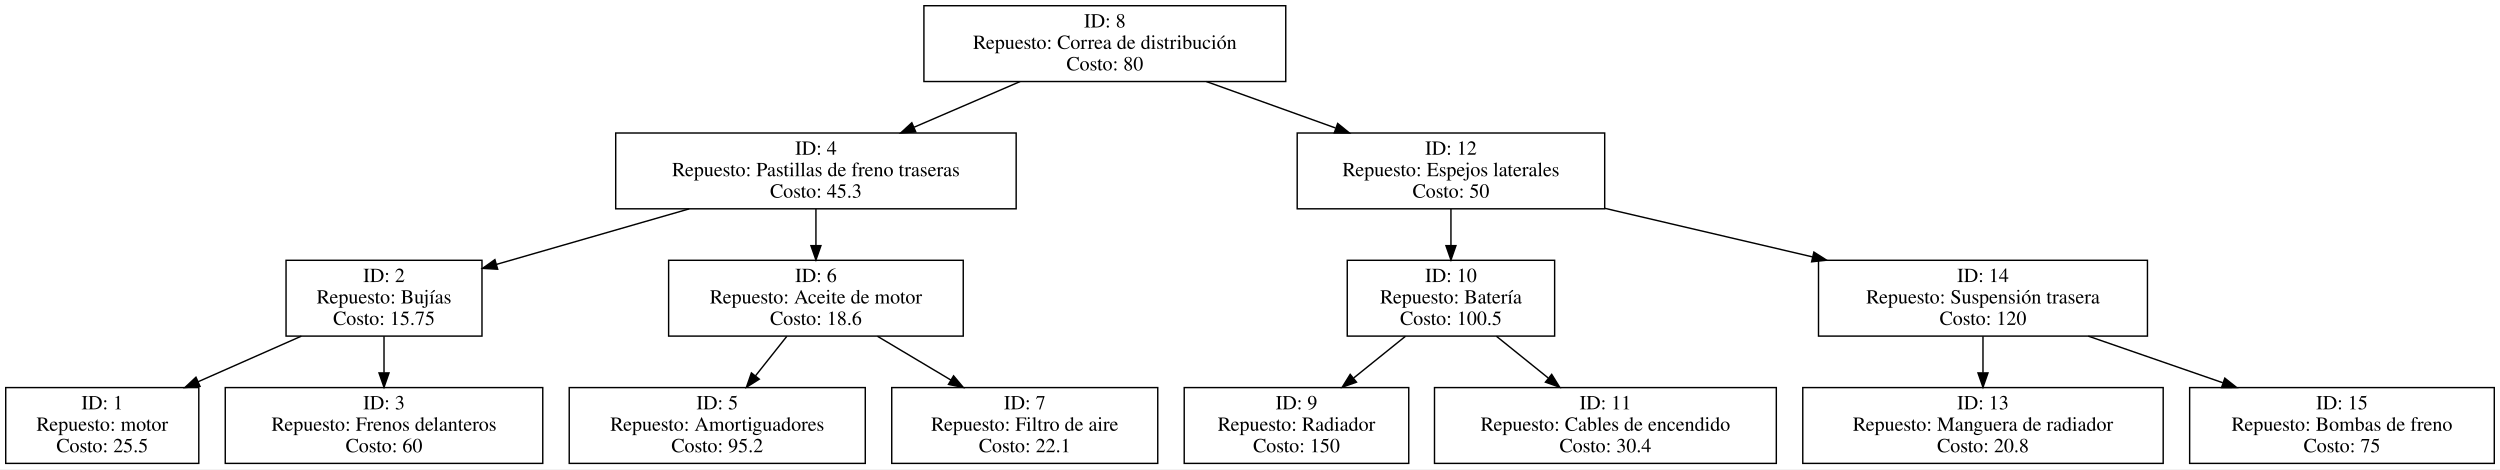
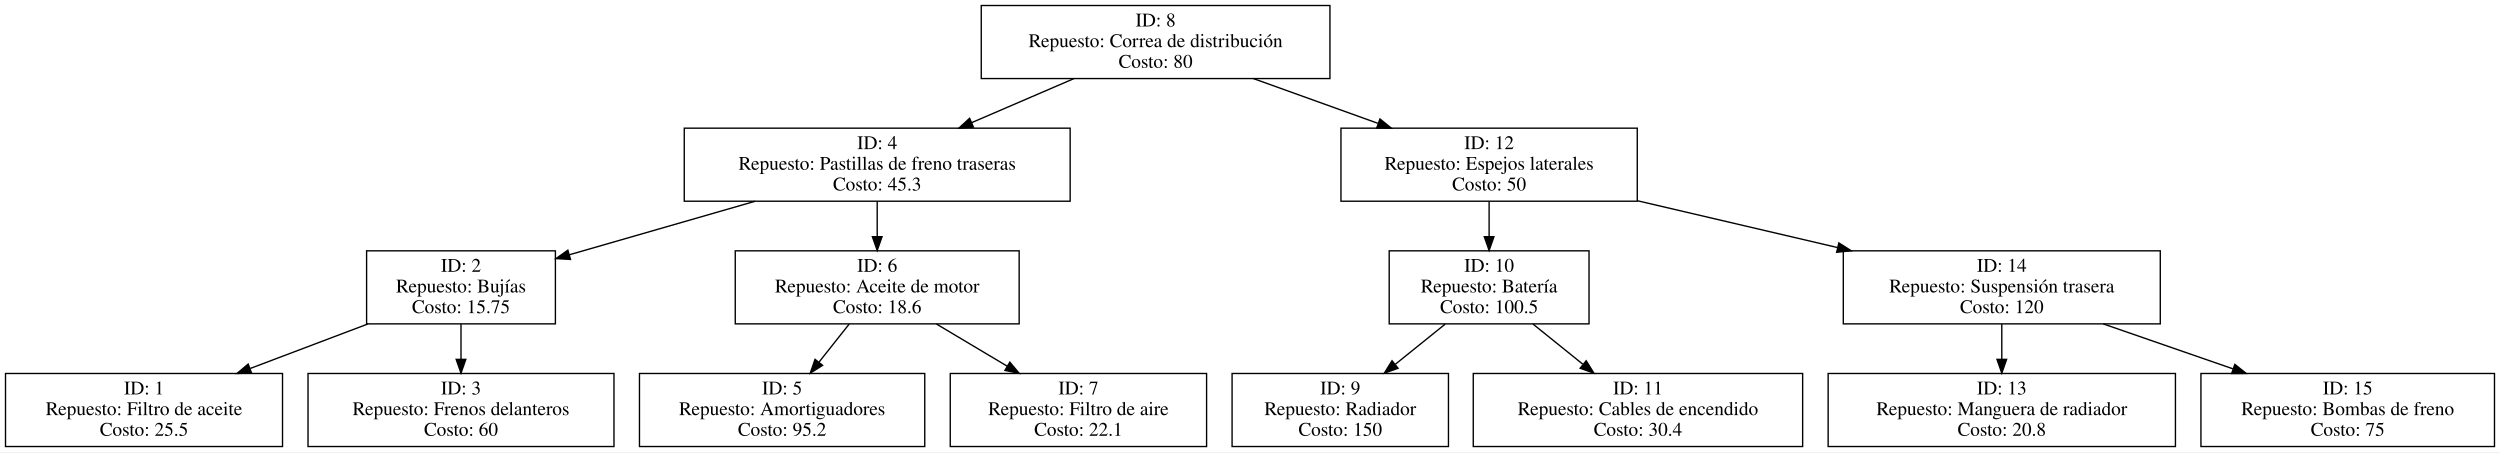
- <svg xmlns="http://www.w3.org/2000/svg" width="1748pt" height="328pt" viewBox="0.00 0.00 1748.00 328.00">
+ <svg xmlns="http://www.w3.org/2000/svg" width="1814pt" height="328pt" viewBox="0.00 0.00 1814.00 328.00">
  <g id="graph0" class="graph" transform="scale(1 1) rotate(0) translate(4 324)">
-     <polygon fill="white" stroke="transparent" points="-4,4 -4,-324 1744,-324 1744,4 -4,4" />
+     <polygon fill="white" stroke="transparent" points="-4,4 -4,-324 1810,-324 1810,4 -4,4" />
    <g id="node1" class="node">
-       <polygon fill="none" stroke="black" points="895,-320 642,-320 642,-267 895,-267 895,-320" />
-       <text text-anchor="middle" x="768.5" y="-304.8" font-family="Times,serif" font-size="14.00">ID: 8</text>
-       <text text-anchor="middle" x="768.5" y="-289.8" font-family="Times,serif" font-size="14.00">Repuesto: Correa de distribución</text>
-       <text text-anchor="middle" x="768.5" y="-274.8" font-family="Times,serif" font-size="14.00">Costo: 80</text>
+       <polygon fill="none" stroke="black" points="961,-320 708,-320 708,-267 961,-267 961,-320" />
+       <text text-anchor="middle" x="834.5" y="-304.8" font-family="Times,serif" font-size="14.00">ID: 8</text>
+       <text text-anchor="middle" x="834.5" y="-289.8" font-family="Times,serif" font-size="14.00">Repuesto: Correa de distribución</text>
+       <text text-anchor="middle" x="834.5" y="-274.8" font-family="Times,serif" font-size="14.00">Costo: 80</text>
    </g>
    <g id="node2" class="node">
-       <polygon fill="none" stroke="black" points="706.5,-231 426.5,-231 426.5,-178 706.5,-178 706.5,-231" />
-       <text text-anchor="middle" x="566.5" y="-215.8" font-family="Times,serif" font-size="14.00">ID: 4</text>
-       <text text-anchor="middle" x="566.5" y="-200.8" font-family="Times,serif" font-size="14.00">Repuesto: Pastillas de freno traseras</text>
-       <text text-anchor="middle" x="566.5" y="-185.8" font-family="Times,serif" font-size="14.00">Costo: 45.3</text>
+       <polygon fill="none" stroke="black" points="772.5,-231 492.5,-231 492.5,-178 772.5,-178 772.5,-231" />
+       <text text-anchor="middle" x="632.5" y="-215.8" font-family="Times,serif" font-size="14.00">ID: 4</text>
+       <text text-anchor="middle" x="632.5" y="-200.8" font-family="Times,serif" font-size="14.00">Repuesto: Pastillas de freno traseras</text>
+       <text text-anchor="middle" x="632.5" y="-185.8" font-family="Times,serif" font-size="14.00">Costo: 45.3</text>
    </g>
    <g id="edge1" class="edge">
-       <path fill="none" stroke="black" d="M709.26,-266.98C686.03,-256.98 659.23,-245.44 635.16,-235.07" />
-       <polygon fill="black" stroke="black" points="636.31,-231.76 625.74,-231.01 633.54,-238.18 636.31,-231.76" />
+       <path fill="none" stroke="black" d="M775.26,-266.98C752.03,-256.98 725.23,-245.44 701.16,-235.07" />
+       <polygon fill="black" stroke="black" points="702.31,-231.76 691.74,-231.01 699.54,-238.18 702.31,-231.76" />
    </g>
    <g id="node9" class="node">
-       <polygon fill="none" stroke="black" points="1118,-231 903,-231 903,-178 1118,-178 1118,-231" />
-       <text text-anchor="middle" x="1010.5" y="-215.8" font-family="Times,serif" font-size="14.00">ID: 12</text>
-       <text text-anchor="middle" x="1010.5" y="-200.8" font-family="Times,serif" font-size="14.00">Repuesto: Espejos laterales</text>
-       <text text-anchor="middle" x="1010.5" y="-185.8" font-family="Times,serif" font-size="14.00">Costo: 50</text>
+       <polygon fill="none" stroke="black" points="1184,-231 969,-231 969,-178 1184,-178 1184,-231" />
+       <text text-anchor="middle" x="1076.5" y="-215.8" font-family="Times,serif" font-size="14.00">ID: 12</text>
+       <text text-anchor="middle" x="1076.5" y="-200.8" font-family="Times,serif" font-size="14.00">Repuesto: Espejos laterales</text>
+       <text text-anchor="middle" x="1076.5" y="-185.8" font-family="Times,serif" font-size="14.00">Costo: 50</text>
    </g>
    <g id="edge8" class="edge">
-       <path fill="none" stroke="black" d="M839.47,-266.98C867.79,-256.8 900.55,-245.03 929.77,-234.52" />
-       <polygon fill="black" stroke="black" points="931.3,-237.69 939.53,-231.01 928.93,-231.1 931.3,-237.69" />
+       <path fill="none" stroke="black" d="M905.47,-266.98C933.79,-256.8 966.55,-245.03 995.77,-234.52" />
+       <polygon fill="black" stroke="black" points="997.3,-237.69 1005.53,-231.01 994.93,-231.1 997.3,-237.69" />
    </g>
    <g id="node3" class="node">
-       <polygon fill="none" stroke="black" points="333,-142 196,-142 196,-89 333,-89 333,-142" />
-       <text text-anchor="middle" x="264.5" y="-126.8" font-family="Times,serif" font-size="14.00">ID: 2</text>
-       <text text-anchor="middle" x="264.5" y="-111.8" font-family="Times,serif" font-size="14.00">Repuesto: Bujías</text>
-       <text text-anchor="middle" x="264.5" y="-96.8" font-family="Times,serif" font-size="14.00">Costo: 15.75</text>
+       <polygon fill="none" stroke="black" points="399,-142 262,-142 262,-89 399,-89 399,-142" />
+       <text text-anchor="middle" x="330.5" y="-126.8" font-family="Times,serif" font-size="14.00">ID: 2</text>
+       <text text-anchor="middle" x="330.5" y="-111.8" font-family="Times,serif" font-size="14.00">Repuesto: Bujías</text>
+       <text text-anchor="middle" x="330.5" y="-96.8" font-family="Times,serif" font-size="14.00">Costo: 15.75</text>
    </g>
    <g id="edge2" class="edge">
-       <path fill="none" stroke="black" d="M477.93,-177.98C435.23,-165.68 384.45,-151.05 343.13,-139.15" />
-       <polygon fill="black" stroke="black" points="343.97,-135.75 333.39,-136.35 342.03,-142.48 343.97,-135.75" />
+       <path fill="none" stroke="black" d="M543.93,-177.98C501.23,-165.68 450.45,-151.05 409.13,-139.15" />
+       <polygon fill="black" stroke="black" points="409.97,-135.75 399.39,-136.35 408.03,-142.48 409.97,-135.75" />
    </g>
    <g id="node6" class="node">
-       <polygon fill="none" stroke="black" points="669.5,-142 463.5,-142 463.5,-89 669.5,-89 669.5,-142" />
-       <text text-anchor="middle" x="566.5" y="-126.8" font-family="Times,serif" font-size="14.00">ID: 6</text>
-       <text text-anchor="middle" x="566.5" y="-111.8" font-family="Times,serif" font-size="14.00">Repuesto: Aceite de motor</text>
-       <text text-anchor="middle" x="566.5" y="-96.8" font-family="Times,serif" font-size="14.00">Costo: 18.6</text>
+       <polygon fill="none" stroke="black" points="735.5,-142 529.5,-142 529.5,-89 735.5,-89 735.5,-142" />
+       <text text-anchor="middle" x="632.5" y="-126.8" font-family="Times,serif" font-size="14.00">ID: 6</text>
+       <text text-anchor="middle" x="632.5" y="-111.8" font-family="Times,serif" font-size="14.00">Repuesto: Aceite de motor</text>
+       <text text-anchor="middle" x="632.5" y="-96.8" font-family="Times,serif" font-size="14.00">Costo: 18.6</text>
    </g>
    <g id="edge5" class="edge">
-       <path fill="none" stroke="black" d="M566.5,-177.87C566.5,-169.89 566.5,-160.93 566.5,-152.38" />
-       <polygon fill="black" stroke="black" points="570,-152.25 566.5,-142.25 563,-152.25 570,-152.25" />
+       <path fill="none" stroke="black" d="M632.5,-177.87C632.5,-169.89 632.5,-160.93 632.5,-152.38" />
+       <polygon fill="black" stroke="black" points="636,-152.25 632.5,-142.25 629,-152.25 636,-152.25" />
    </g>
    <g id="node4" class="node">
-       <polygon fill="none" stroke="black" points="135,-53 0,-53 0,0 135,0 135,-53" />
-       <text text-anchor="middle" x="67.5" y="-37.8" font-family="Times,serif" font-size="14.00">ID: 1</text>
-       <text text-anchor="middle" x="67.5" y="-22.8" font-family="Times,serif" font-size="14.00">Repuesto: motor</text>
-       <text text-anchor="middle" x="67.5" y="-7.8" font-family="Times,serif" font-size="14.00">Costo: 25.5</text>
+       <polygon fill="none" stroke="black" points="201,-53 0,-53 0,0 201,0 201,-53" />
+       <text text-anchor="middle" x="100.5" y="-37.8" font-family="Times,serif" font-size="14.00">ID: 1</text>
+       <text text-anchor="middle" x="100.5" y="-22.8" font-family="Times,serif" font-size="14.00">Repuesto: Filtro de aceite</text>
+       <text text-anchor="middle" x="100.5" y="-7.8" font-family="Times,serif" font-size="14.00">Costo: 25.5</text>
    </g>
    <g id="edge3" class="edge">
-       <path fill="none" stroke="black" d="M206.72,-88.98C184.07,-78.98 157.93,-67.44 134.46,-57.07" />
-       <polygon fill="black" stroke="black" points="135.84,-53.85 125.27,-53.01 133.01,-60.26 135.84,-53.85" />
+       <path fill="none" stroke="black" d="M263.05,-88.98C236.25,-78.85 205.27,-67.13 177.59,-56.66" />
+       <polygon fill="black" stroke="black" points="178.54,-53.28 167.95,-53.01 176.07,-59.83 178.54,-53.28" />
    </g>
    <g id="node5" class="node">
-       <polygon fill="none" stroke="black" points="375.5,-53 153.5,-53 153.5,0 375.5,0 375.5,-53" />
-       <text text-anchor="middle" x="264.5" y="-37.8" font-family="Times,serif" font-size="14.00">ID: 3</text>
-       <text text-anchor="middle" x="264.5" y="-22.8" font-family="Times,serif" font-size="14.00">Repuesto: Frenos delanteros</text>
-       <text text-anchor="middle" x="264.5" y="-7.8" font-family="Times,serif" font-size="14.00">Costo: 60</text>
+       <polygon fill="none" stroke="black" points="441.5,-53 219.5,-53 219.5,0 441.5,0 441.5,-53" />
+       <text text-anchor="middle" x="330.5" y="-37.8" font-family="Times,serif" font-size="14.00">ID: 3</text>
+       <text text-anchor="middle" x="330.5" y="-22.8" font-family="Times,serif" font-size="14.00">Repuesto: Frenos delanteros</text>
+       <text text-anchor="middle" x="330.5" y="-7.8" font-family="Times,serif" font-size="14.00">Costo: 60</text>
    </g>
    <g id="edge4" class="edge">
-       <path fill="none" stroke="black" d="M264.5,-88.87C264.5,-80.89 264.5,-71.93 264.5,-63.38" />
-       <polygon fill="black" stroke="black" points="268,-63.25 264.5,-53.25 261,-63.25 268,-63.25" />
+       <path fill="none" stroke="black" d="M330.5,-88.87C330.5,-80.89 330.5,-71.93 330.5,-63.38" />
+       <polygon fill="black" stroke="black" points="334,-63.25 330.5,-53.25 327,-63.25 334,-63.25" />
    </g>
    <g id="node7" class="node">
-       <polygon fill="none" stroke="black" points="601,-53 394,-53 394,0 601,0 601,-53" />
-       <text text-anchor="middle" x="497.5" y="-37.8" font-family="Times,serif" font-size="14.00">ID: 5</text>
-       <text text-anchor="middle" x="497.5" y="-22.8" font-family="Times,serif" font-size="14.00">Repuesto: Amortiguadores</text>
-       <text text-anchor="middle" x="497.5" y="-7.8" font-family="Times,serif" font-size="14.00">Costo: 95.2</text>
+       <polygon fill="none" stroke="black" points="667,-53 460,-53 460,0 667,0 667,-53" />
+       <text text-anchor="middle" x="563.5" y="-37.8" font-family="Times,serif" font-size="14.00">ID: 5</text>
+       <text text-anchor="middle" x="563.5" y="-22.8" font-family="Times,serif" font-size="14.00">Repuesto: Amortiguadores</text>
+       <text text-anchor="middle" x="563.5" y="-7.8" font-family="Times,serif" font-size="14.00">Costo: 95.2</text>
    </g>
    <g id="edge6" class="edge">
-       <path fill="none" stroke="black" d="M546.17,-88.87C539.28,-80.18 531.48,-70.35 524.18,-61.14" />
-       <polygon fill="black" stroke="black" points="526.88,-58.91 517.92,-53.25 521.39,-63.26 526.88,-58.91" />
+       <path fill="none" stroke="black" d="M612.17,-88.87C605.28,-80.18 597.48,-70.35 590.18,-61.14" />
+       <polygon fill="black" stroke="black" points="592.88,-58.91 583.92,-53.25 587.39,-63.26 592.88,-58.91" />
    </g>
    <g id="node8" class="node">
-       <polygon fill="none" stroke="black" points="805.5,-53 619.5,-53 619.5,0 805.5,0 805.5,-53" />
-       <text text-anchor="middle" x="712.5" y="-37.8" font-family="Times,serif" font-size="14.00">ID: 7</text>
-       <text text-anchor="middle" x="712.5" y="-22.8" font-family="Times,serif" font-size="14.00">Repuesto: Filtro de aire</text>
-       <text text-anchor="middle" x="712.5" y="-7.8" font-family="Times,serif" font-size="14.00">Costo: 22.1</text>
+       <polygon fill="none" stroke="black" points="871.5,-53 685.5,-53 685.5,0 871.5,0 871.5,-53" />
+       <text text-anchor="middle" x="778.5" y="-37.8" font-family="Times,serif" font-size="14.00">ID: 7</text>
+       <text text-anchor="middle" x="778.5" y="-22.8" font-family="Times,serif" font-size="14.00">Repuesto: Filtro de aire</text>
+       <text text-anchor="middle" x="778.5" y="-7.8" font-family="Times,serif" font-size="14.00">Costo: 22.1</text>
    </g>
    <g id="edge7" class="edge">
-       <path fill="none" stroke="black" d="M609.52,-88.87C625.63,-79.26 644.11,-68.25 660.92,-58.24" />
-       <polygon fill="black" stroke="black" points="662.74,-61.23 669.54,-53.1 659.16,-55.21 662.74,-61.23" />
+       <path fill="none" stroke="black" d="M675.52,-88.87C691.63,-79.26 710.11,-68.25 726.92,-58.24" />
+       <polygon fill="black" stroke="black" points="728.74,-61.23 735.54,-53.1 725.16,-55.21 728.74,-61.23" />
    </g>
    <g id="node10" class="node">
-       <polygon fill="none" stroke="black" points="1083,-142 938,-142 938,-89 1083,-89 1083,-142" />
-       <text text-anchor="middle" x="1010.5" y="-126.8" font-family="Times,serif" font-size="14.00">ID: 10</text>
-       <text text-anchor="middle" x="1010.5" y="-111.8" font-family="Times,serif" font-size="14.00">Repuesto: Batería</text>
-       <text text-anchor="middle" x="1010.5" y="-96.8" font-family="Times,serif" font-size="14.00">Costo: 100.5</text>
+       <polygon fill="none" stroke="black" points="1149,-142 1004,-142 1004,-89 1149,-89 1149,-142" />
+       <text text-anchor="middle" x="1076.5" y="-126.8" font-family="Times,serif" font-size="14.00">ID: 10</text>
+       <text text-anchor="middle" x="1076.5" y="-111.8" font-family="Times,serif" font-size="14.00">Repuesto: Batería</text>
+       <text text-anchor="middle" x="1076.5" y="-96.8" font-family="Times,serif" font-size="14.00">Costo: 100.5</text>
    </g>
    <g id="edge9" class="edge">
-       <path fill="none" stroke="black" d="M1010.5,-177.87C1010.5,-169.89 1010.5,-160.93 1010.5,-152.38" />
-       <polygon fill="black" stroke="black" points="1014,-152.25 1010.5,-142.25 1007,-152.25 1014,-152.25" />
+       <path fill="none" stroke="black" d="M1076.5,-177.87C1076.5,-169.89 1076.5,-160.93 1076.5,-152.38" />
+       <polygon fill="black" stroke="black" points="1080,-152.25 1076.5,-142.25 1073,-152.25 1080,-152.25" />
    </g>
    <g id="node13" class="node">
-       <polygon fill="none" stroke="black" points="1497.5,-142 1267.5,-142 1267.5,-89 1497.5,-89 1497.5,-142" />
-       <text text-anchor="middle" x="1382.5" y="-126.8" font-family="Times,serif" font-size="14.00">ID: 14</text>
-       <text text-anchor="middle" x="1382.5" y="-111.8" font-family="Times,serif" font-size="14.00">Repuesto: Suspensión trasera</text>
-       <text text-anchor="middle" x="1382.5" y="-96.8" font-family="Times,serif" font-size="14.00">Costo: 120</text>
+       <polygon fill="none" stroke="black" points="1563.5,-142 1333.5,-142 1333.5,-89 1563.5,-89 1563.5,-142" />
+       <text text-anchor="middle" x="1448.5" y="-126.8" font-family="Times,serif" font-size="14.00">ID: 14</text>
+       <text text-anchor="middle" x="1448.5" y="-111.8" font-family="Times,serif" font-size="14.00">Repuesto: Suspensión trasera</text>
+       <text text-anchor="middle" x="1448.5" y="-96.8" font-family="Times,serif" font-size="14.00">Costo: 120</text>
    </g>
    <g id="edge12" class="edge">
-       <path fill="none" stroke="black" d="M1118.1,-178.34C1163.57,-167.7 1216.7,-155.28 1263.36,-144.36" />
-       <polygon fill="black" stroke="black" points="1264.27,-147.75 1273.21,-142.06 1262.68,-140.93 1264.27,-147.75" />
+       <path fill="none" stroke="black" d="M1184.1,-178.34C1229.57,-167.7 1282.7,-155.28 1329.36,-144.36" />
+       <polygon fill="black" stroke="black" points="1330.27,-147.75 1339.21,-142.06 1328.68,-140.93 1330.27,-147.75" />
    </g>
    <g id="node11" class="node">
-       <polygon fill="none" stroke="black" points="981,-53 824,-53 824,0 981,0 981,-53" />
-       <text text-anchor="middle" x="902.5" y="-37.8" font-family="Times,serif" font-size="14.00">ID: 9</text>
-       <text text-anchor="middle" x="902.5" y="-22.8" font-family="Times,serif" font-size="14.00">Repuesto: Radiador</text>
-       <text text-anchor="middle" x="902.5" y="-7.8" font-family="Times,serif" font-size="14.00">Costo: 150</text>
+       <polygon fill="none" stroke="black" points="1047,-53 890,-53 890,0 1047,0 1047,-53" />
+       <text text-anchor="middle" x="968.5" y="-37.8" font-family="Times,serif" font-size="14.00">ID: 9</text>
+       <text text-anchor="middle" x="968.5" y="-22.8" font-family="Times,serif" font-size="14.00">Repuesto: Radiador</text>
+       <text text-anchor="middle" x="968.5" y="-7.8" font-family="Times,serif" font-size="14.00">Costo: 150</text>
    </g>
    <g id="edge10" class="edge">
-       <path fill="none" stroke="black" d="M978.68,-88.87C967.36,-79.75 954.46,-69.35 942.53,-59.75" />
-       <polygon fill="black" stroke="black" points="944.45,-56.8 934.47,-53.25 940.06,-62.25 944.45,-56.8" />
+       <path fill="none" stroke="black" d="M1044.68,-88.87C1033.36,-79.75 1020.46,-69.35 1008.53,-59.75" />
+       <polygon fill="black" stroke="black" points="1010.45,-56.8 1000.47,-53.25 1006.06,-62.25 1010.45,-56.8" />
    </g>
    <g id="node12" class="node">
-       <polygon fill="none" stroke="black" points="1238,-53 999,-53 999,0 1238,0 1238,-53" />
-       <text text-anchor="middle" x="1118.5" y="-37.8" font-family="Times,serif" font-size="14.00">ID: 11</text>
-       <text text-anchor="middle" x="1118.5" y="-22.8" font-family="Times,serif" font-size="14.00">Repuesto: Cables de encendido</text>
-       <text text-anchor="middle" x="1118.5" y="-7.8" font-family="Times,serif" font-size="14.00">Costo: 30.4</text>
+       <polygon fill="none" stroke="black" points="1304,-53 1065,-53 1065,0 1304,0 1304,-53" />
+       <text text-anchor="middle" x="1184.5" y="-37.8" font-family="Times,serif" font-size="14.00">ID: 11</text>
+       <text text-anchor="middle" x="1184.5" y="-22.8" font-family="Times,serif" font-size="14.00">Repuesto: Cables de encendido</text>
+       <text text-anchor="middle" x="1184.5" y="-7.8" font-family="Times,serif" font-size="14.00">Costo: 30.4</text>
    </g>
    <g id="edge11" class="edge">
-       <path fill="none" stroke="black" d="M1042.32,-88.87C1053.64,-79.75 1066.54,-69.35 1078.47,-59.75" />
-       <polygon fill="black" stroke="black" points="1080.94,-62.25 1086.53,-53.25 1076.55,-56.8 1080.94,-62.25" />
+       <path fill="none" stroke="black" d="M1108.32,-88.87C1119.64,-79.75 1132.54,-69.35 1144.47,-59.75" />
+       <polygon fill="black" stroke="black" points="1146.94,-62.25 1152.53,-53.25 1142.55,-56.8 1146.94,-62.25" />
    </g>
    <g id="node14" class="node">
-       <polygon fill="none" stroke="black" points="1508.5,-53 1256.5,-53 1256.5,0 1508.5,0 1508.5,-53" />
-       <text text-anchor="middle" x="1382.5" y="-37.8" font-family="Times,serif" font-size="14.00">ID: 13</text>
-       <text text-anchor="middle" x="1382.5" y="-22.8" font-family="Times,serif" font-size="14.00">Repuesto: Manguera de radiador</text>
-       <text text-anchor="middle" x="1382.5" y="-7.8" font-family="Times,serif" font-size="14.00">Costo: 20.8</text>
+       <polygon fill="none" stroke="black" points="1574.5,-53 1322.5,-53 1322.5,0 1574.5,0 1574.5,-53" />
+       <text text-anchor="middle" x="1448.5" y="-37.8" font-family="Times,serif" font-size="14.00">ID: 13</text>
+       <text text-anchor="middle" x="1448.5" y="-22.8" font-family="Times,serif" font-size="14.00">Repuesto: Manguera de radiador</text>
+       <text text-anchor="middle" x="1448.5" y="-7.8" font-family="Times,serif" font-size="14.00">Costo: 20.8</text>
    </g>
    <g id="edge13" class="edge">
-       <path fill="none" stroke="black" d="M1382.5,-88.87C1382.5,-80.89 1382.5,-71.93 1382.5,-63.38" />
-       <polygon fill="black" stroke="black" points="1386,-63.25 1382.5,-53.25 1379,-63.25 1386,-63.25" />
+       <path fill="none" stroke="black" d="M1448.5,-88.87C1448.5,-80.89 1448.5,-71.93 1448.5,-63.38" />
+       <polygon fill="black" stroke="black" points="1452,-63.25 1448.5,-53.25 1445,-63.25 1452,-63.25" />
    </g>
    <g id="node15" class="node">
-       <polygon fill="none" stroke="black" points="1740,-53 1527,-53 1527,0 1740,0 1740,-53" />
-       <text text-anchor="middle" x="1633.5" y="-37.8" font-family="Times,serif" font-size="14.00">ID: 15</text>
-       <text text-anchor="middle" x="1633.5" y="-22.8" font-family="Times,serif" font-size="14.00">Repuesto: Bombas de freno</text>
-       <text text-anchor="middle" x="1633.5" y="-7.8" font-family="Times,serif" font-size="14.00">Costo: 75</text>
+       <polygon fill="none" stroke="black" points="1806,-53 1593,-53 1593,0 1806,0 1806,-53" />
+       <text text-anchor="middle" x="1699.5" y="-37.8" font-family="Times,serif" font-size="14.00">ID: 15</text>
+       <text text-anchor="middle" x="1699.5" y="-22.8" font-family="Times,serif" font-size="14.00">Repuesto: Bombas de freno</text>
+       <text text-anchor="middle" x="1699.5" y="-7.8" font-family="Times,serif" font-size="14.00">Costo: 75</text>
    </g>
    <g id="edge14" class="edge">
-       <path fill="none" stroke="black" d="M1456.11,-88.98C1485.61,-78.76 1519.75,-66.93 1550.16,-56.39" />
-       <polygon fill="black" stroke="black" points="1551.59,-59.6 1559.89,-53.01 1549.29,-52.98 1551.59,-59.6" />
+       <path fill="none" stroke="black" d="M1522.11,-88.98C1551.61,-78.76 1585.75,-66.93 1616.16,-56.39" />
+       <polygon fill="black" stroke="black" points="1617.59,-59.6 1625.89,-53.01 1615.29,-52.98 1617.59,-59.6" />
    </g>
  </g>
</svg>
